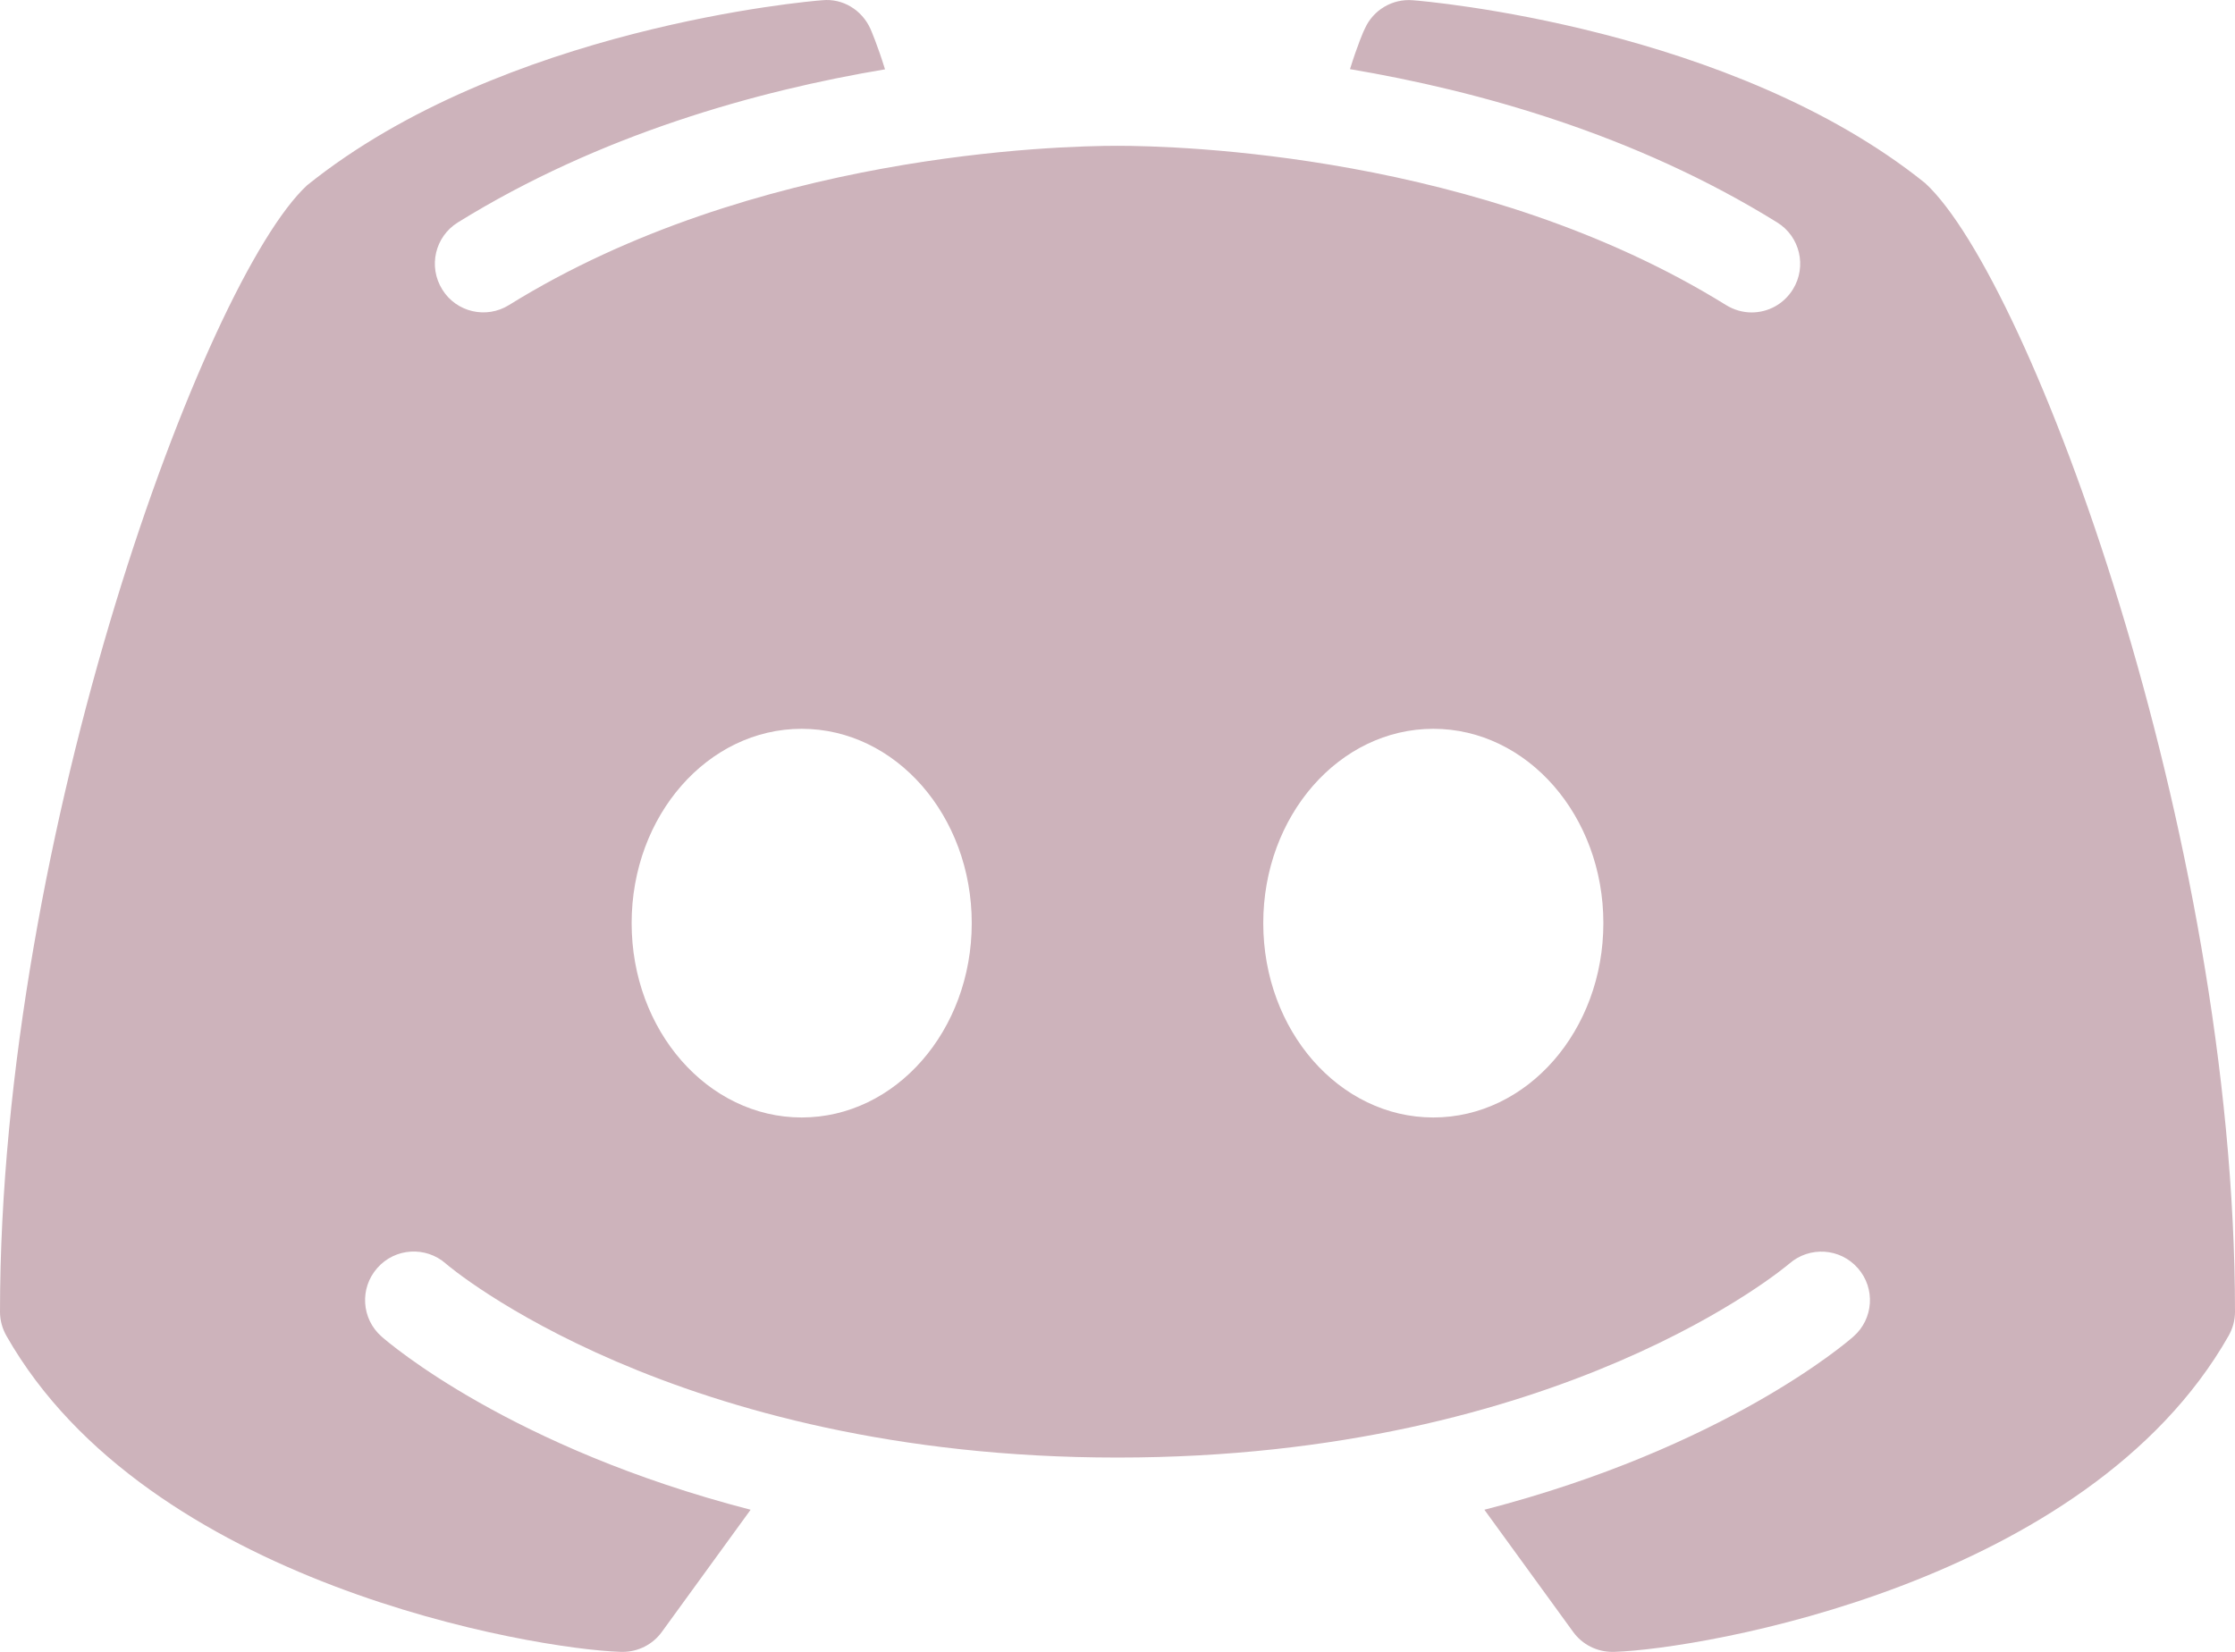
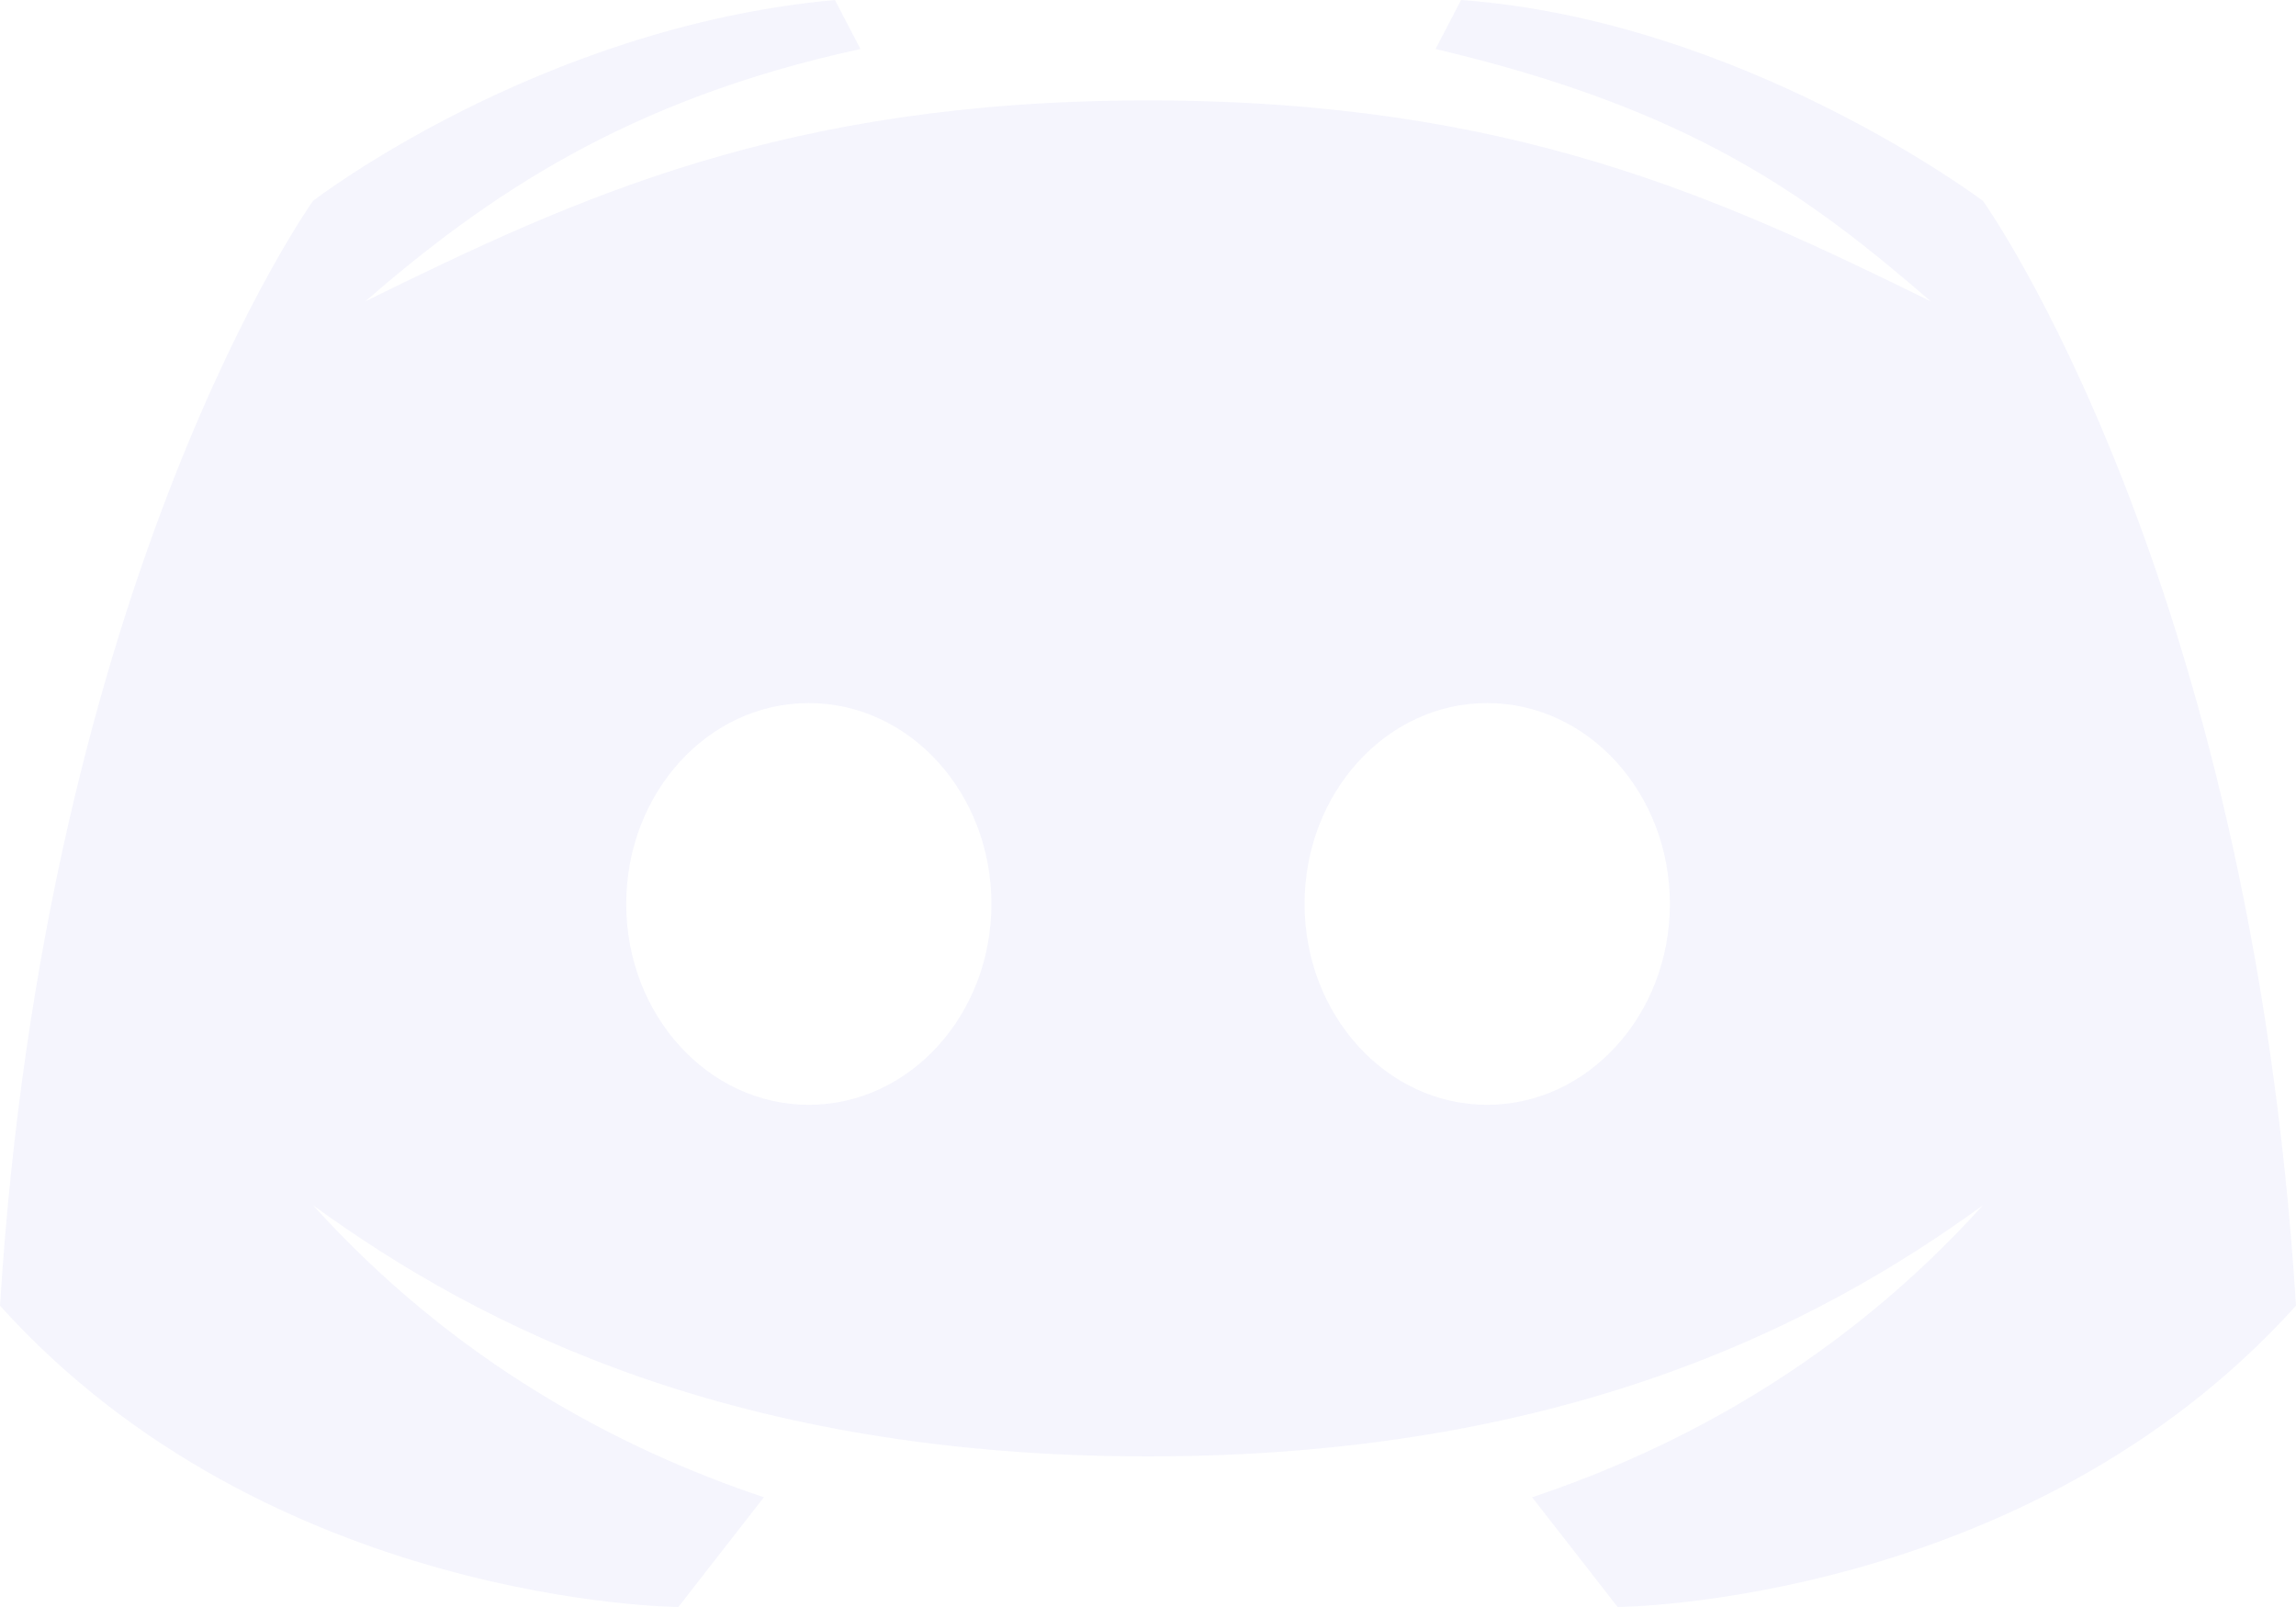
- <svg xmlns="http://www.w3.org/2000/svg" width="46" height="34" viewBox="0 0 46 34" fill="none">
-   <path d="M39.625 3.771C35.645 0.567 29.348 0.024 29.078 0.005C28.66 -0.03 28.262 0.204 28.09 0.591C28.074 0.614 27.938 0.931 27.785 1.423C30.418 1.868 33.652 2.763 36.578 4.579C37.047 4.868 37.191 5.485 36.902 5.954C36.711 6.263 36.387 6.431 36.051 6.431C35.871 6.431 35.688 6.38 35.523 6.278C30.492 3.157 24.211 3.001 23 3.001C21.789 3.001 15.504 3.157 10.477 6.278C10.008 6.571 9.391 6.427 9.102 5.958C8.809 5.485 8.953 4.872 9.422 4.579C12.348 2.767 15.582 1.868 18.215 1.427C18.062 0.931 17.926 0.618 17.914 0.591C17.738 0.204 17.344 -0.038 16.922 0.005C16.652 0.024 10.355 0.567 6.32 3.814C4.215 5.763 0 17.153 0 27.001C0 27.177 0.047 27.345 0.133 27.497C3.039 32.606 10.973 33.942 12.781 34.001C12.789 34.001 12.801 34.001 12.812 34.001C13.133 34.001 13.434 33.849 13.621 33.591L15.449 31.075C10.516 29.802 7.996 27.638 7.852 27.509C7.438 27.145 7.398 26.513 7.766 26.099C8.129 25.685 8.762 25.645 9.176 26.009C9.234 26.064 13.875 30.001 23 30.001C32.141 30.001 36.781 26.048 36.828 26.009C37.242 25.649 37.871 25.685 38.238 26.103C38.602 26.517 38.562 27.145 38.148 27.509C38.004 27.638 35.484 29.802 30.551 31.075L32.379 33.591C32.566 33.849 32.867 34.001 33.188 34.001C33.199 34.001 33.211 34.001 33.219 34.001C35.027 33.942 42.961 32.606 45.867 27.497C45.953 27.345 46 27.177 46 27.001C46 17.153 41.785 5.763 39.625 3.771ZM16.5 23.001C14.566 23.001 13 21.212 13 19.001C13 16.79 14.566 15.001 16.5 15.001C18.434 15.001 20 16.79 20 19.001C20 21.212 18.434 23.001 16.5 23.001ZM29.5 23.001C27.566 23.001 26 21.212 26 19.001C26 16.79 27.566 15.001 29.5 15.001C31.434 15.001 33 16.79 33 19.001C33 21.212 31.434 23.001 29.5 23.001Z" fill="#cdb3bb" />
+ <svg xmlns="http://www.w3.org/2000/svg" width="20" height="14" viewBox="0 0 20 14" fill="none">
+   <path d="M17.273 1.75C17.273 1.75 15.189 0.18 12.727 0L12.505 0.427C14.731 0.951 15.752 1.702 16.818 2.625C14.979 1.722 13.164 0.875 10 0.875C6.836 0.875 5.02 1.722 3.182 2.625C4.248 1.702 5.463 0.868 7.495 0.427L7.273 0C4.69 0.235 2.727 1.75 2.727 1.75C2.727 1.75 0.4 4.998 0 11.375C2.346 13.979 5.909 14 5.909 14L6.654 13.044C5.39 12.621 3.961 11.865 2.727 10.5C4.199 11.572 6.42 12.688 10 12.688C13.579 12.688 15.801 11.572 17.273 10.5C16.039 11.865 14.611 12.621 13.346 13.044L14.091 14C14.091 14 17.654 13.979 20 11.375C19.601 4.998 17.273 1.75 17.273 1.75ZM7.045 9.625C6.167 9.625 5.455 8.841 5.455 7.875C5.455 6.909 6.167 6.125 7.045 6.125C7.924 6.125 8.636 6.909 8.636 7.875C8.636 8.841 7.924 9.625 7.045 9.625ZM12.954 9.625C12.076 9.625 11.364 8.841 11.364 7.875C11.364 6.909 12.076 6.125 12.954 6.125C13.833 6.125 14.546 6.909 14.546 7.875C14.546 8.841 13.833 9.625 12.954 9.625Z" fill="#F5F5FD" />
</svg>
